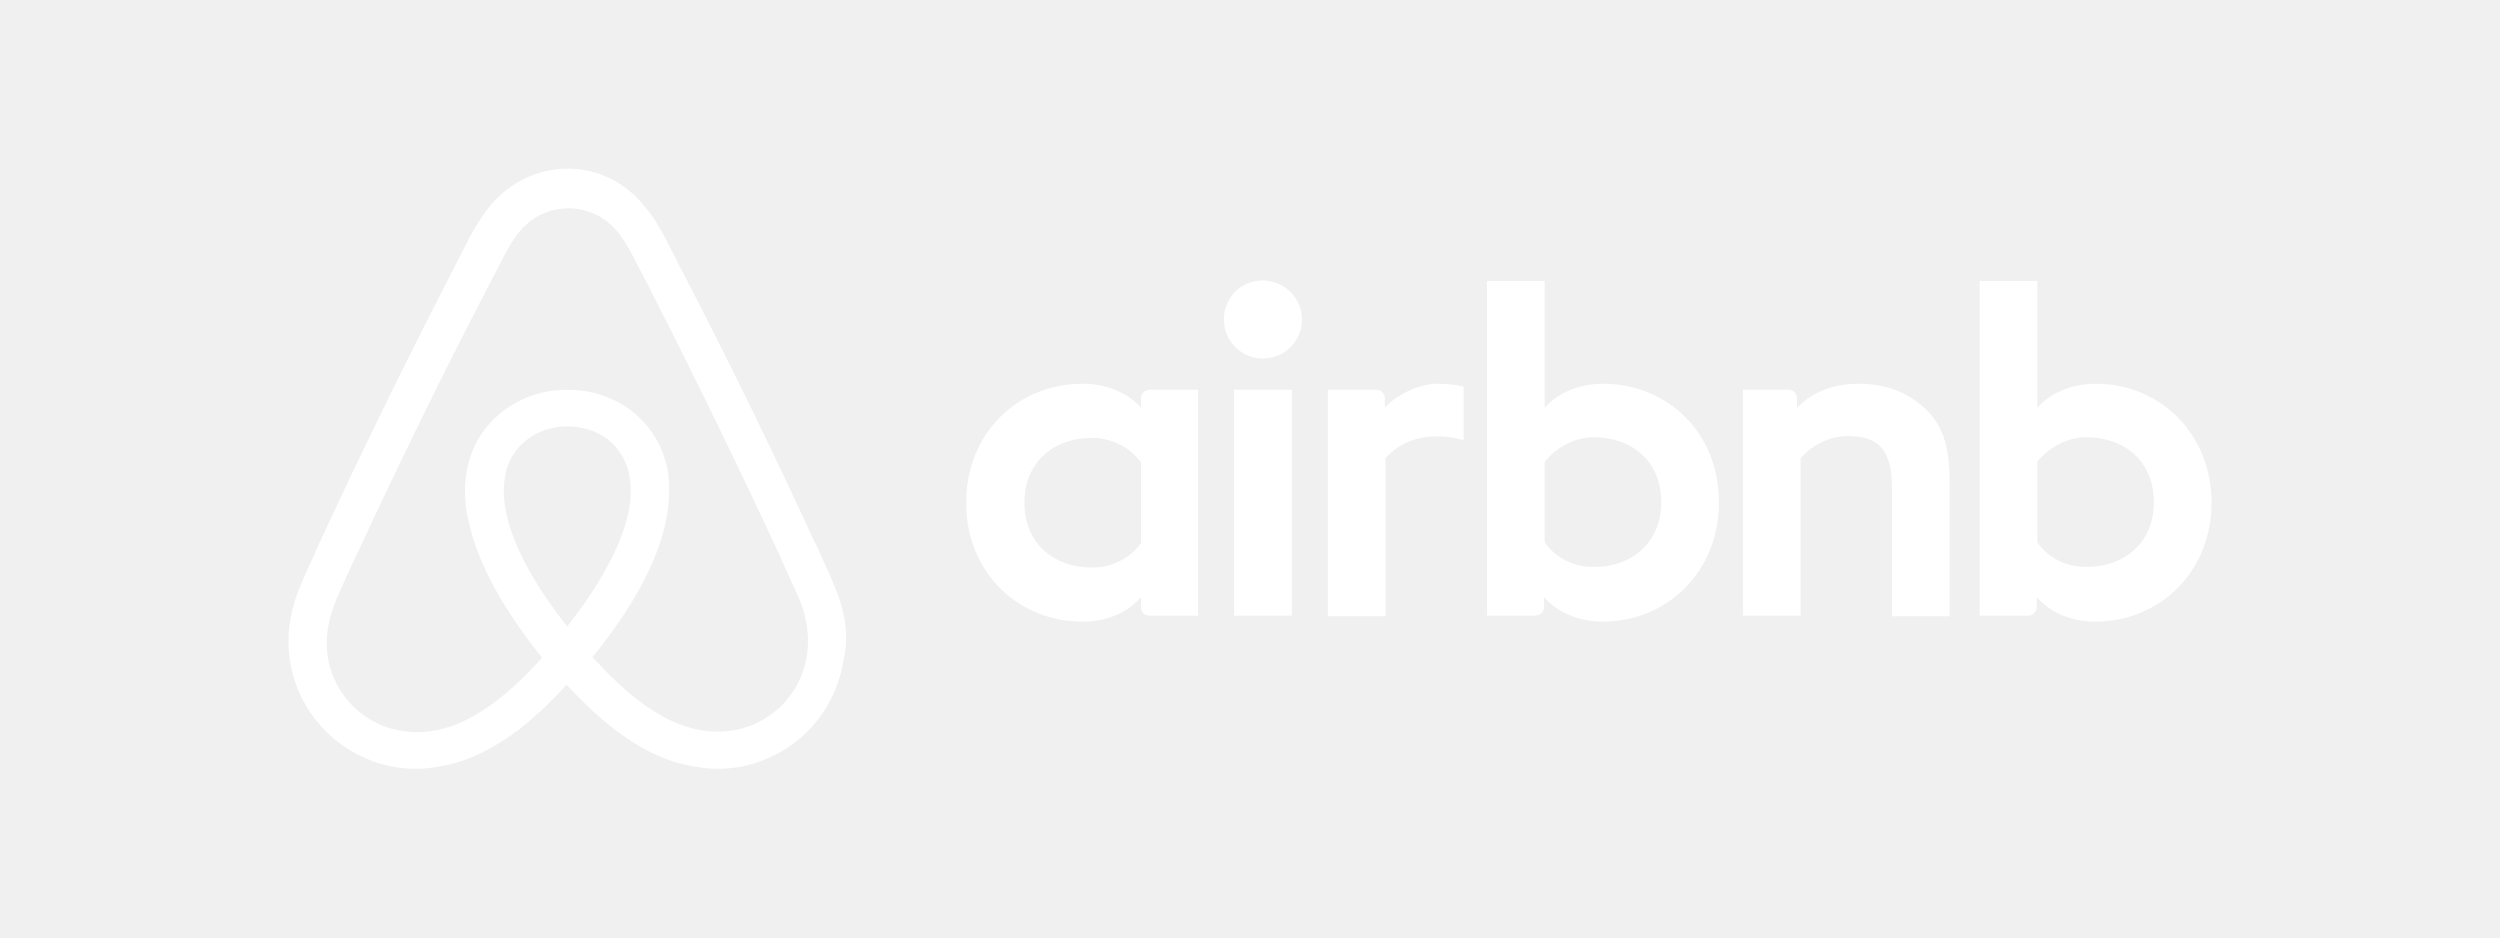
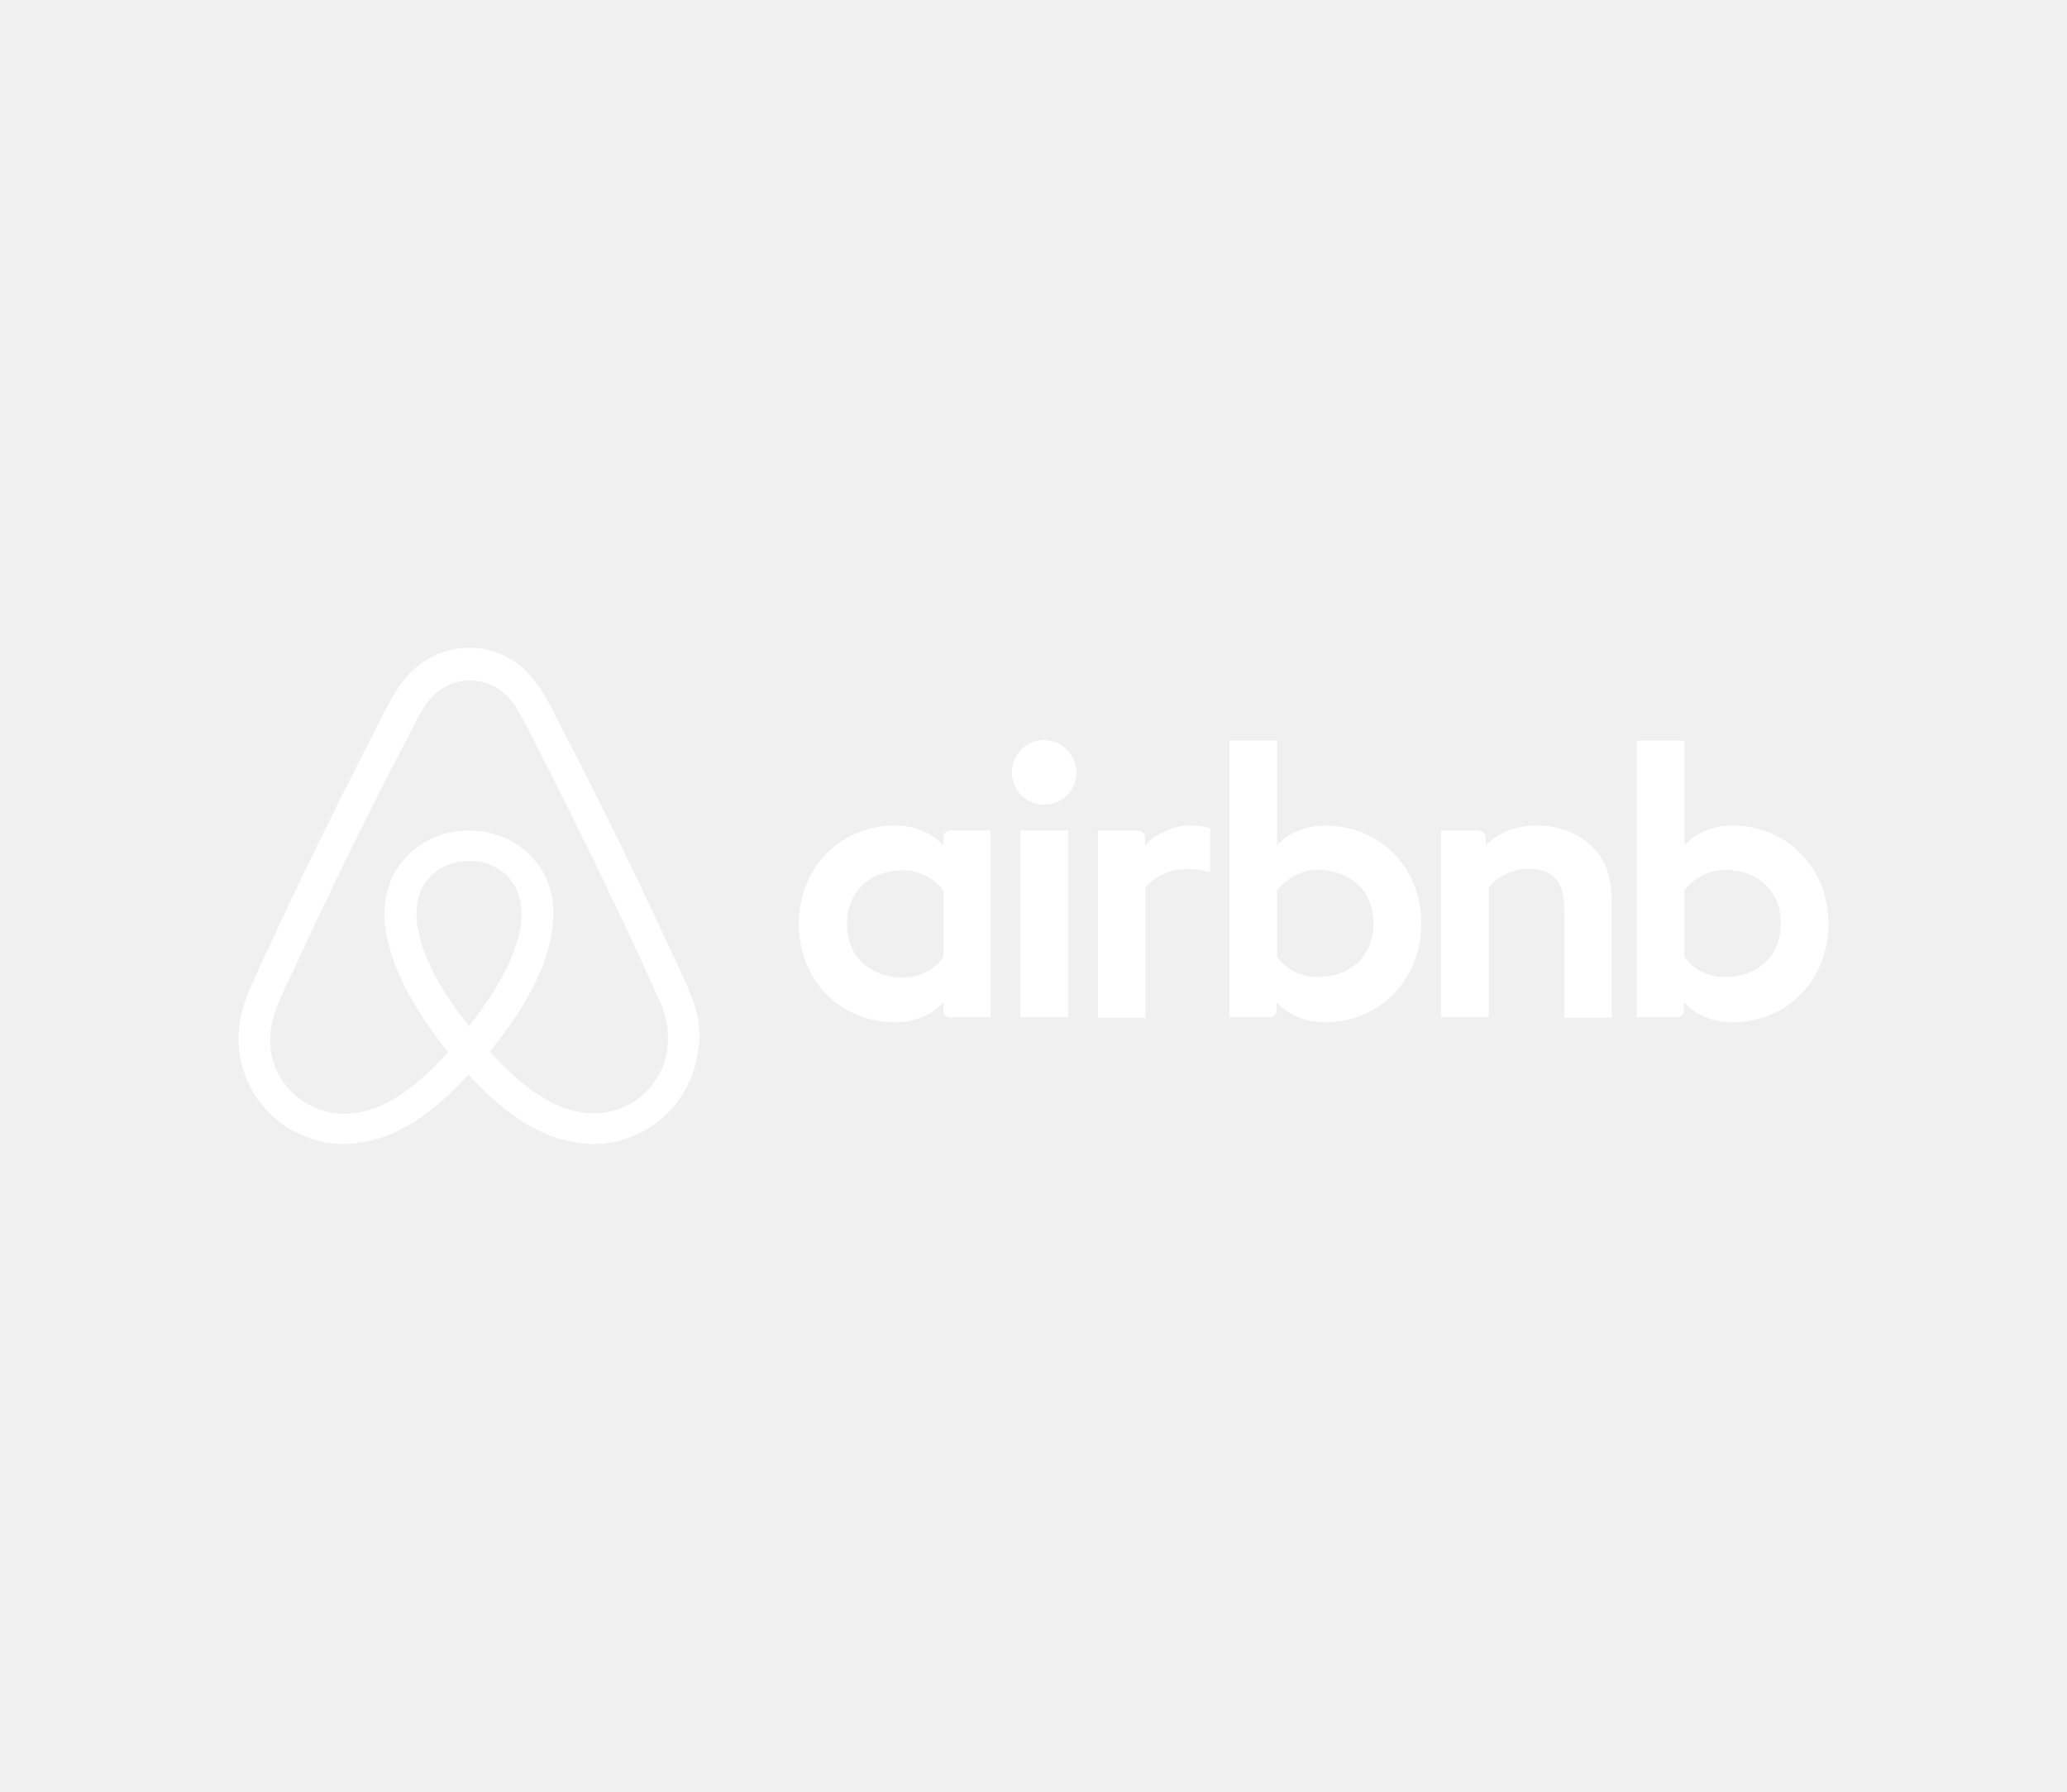
- <svg xmlns="http://www.w3.org/2000/svg" height="300" width="800" viewBox="-48.016 -24.975 416.141 149.85">
+ <svg xmlns="http://www.w3.org/2000/svg" height="780" width="900" viewBox="-48.016 -24.975 416.141 149.85">
  <path d="M168.708 25.1c0 3.6-2.9 6.5-6.5 6.5s-6.5-2.9-6.5-6.5 2.8-6.5 6.5-6.5c3.7.1 6.5 3 6.5 6.5zm-26.8 13.1v1.6s-3.1-4-9.7-4c-10.9 0-19.4 8.3-19.4 19.8 0 11.4 8.4 19.8 19.4 19.8 6.7 0 9.7-4.1 9.7-4.1V73c0 .8.6 1.4 1.4 1.4h8.1V36.8h-8.1c-.8 0-1.4.7-1.4 1.4zm0 24.1c-1.5 2.2-4.5 4.1-8.1 4.1-6.4 0-11.3-4-11.3-10.8 0-6.8 4.9-10.8 11.3-10.8 3.5 0 6.7 2 8.1 4.1zm15.5-25.5h9.6v37.6h-9.6zm143.4-1c-6.6 0-9.7 4-9.7 4V18.7h-9.6v55.7h8.1c.8 0 1.4-.7 1.4-1.4v-1.7s3.1 4.1 9.7 4.1c10.9 0 19.4-8.4 19.4-19.8s-8.5-19.8-19.3-19.8zm-1.6 30.5c-3.7 0-6.6-1.9-8.1-4.1V48.8c1.5-2 4.7-4.1 8.1-4.1 6.4 0 11.3 4 11.3 10.8 0 6.8-4.9 10.8-11.3 10.8zm-22.7-14.2v22.4h-9.6V53.2c0-6.2-2-8.7-7.4-8.7-2.9 0-5.9 1.5-7.8 3.7v26.2h-9.6V36.8h7.6c.8 0 1.4.7 1.4 1.4v1.6c2.8-2.9 6.5-4 10.2-4 4.2 0 7.7 1.2 10.5 3.6 3.4 2.8 4.7 6.4 4.7 12.7zm-57.7-16.3c-6.6 0-9.7 4-9.7 4V18.7h-9.6v55.7h8.1c.8 0 1.4-.7 1.4-1.4v-1.7s3.1 4.1 9.7 4.1c10.9 0 19.4-8.4 19.4-19.8.1-11.4-8.4-19.8-19.3-19.8zm-1.6 30.5c-3.7 0-6.6-1.9-8.1-4.1V48.8c1.5-2 4.7-4.1 8.1-4.1 6.4 0 11.3 4 11.3 10.8 0 6.8-4.9 10.8-11.3 10.8zm-26-30.5c2.9 0 4.4.5 4.4.5v8.9s-8-2.7-13 3v26.3h-9.6V36.8h8.1c.8 0 1.4.7 1.4 1.4v1.6c1.8-2.1 5.7-4 8.7-4zm-99.7 35.2c-.5-1.2-1-2.5-1.5-3.6-.8-1.8-1.6-3.5-2.3-5.1l-.1-.1c-6.9-15-14.3-30.2-22.1-45.2l-.3-.6c-.8-1.5-1.6-3.1-2.4-4.7-1-1.8-2-3.7-3.6-5.5-3.2-4-7.8-6.2-12.7-6.2-5 0-9.5 2.2-12.8 6-1.5 1.8-2.6 3.7-3.6 5.5-.8 1.6-1.6 3.2-2.4 4.7l-.3.6c-7.7 15-15.2 30.2-22.1 45.2l-.1.2c-.7 1.6-1.5 3.3-2.3 5.1-.5 1.1-1 2.3-1.5 3.6-1.3 3.7-1.7 7.2-1.2 10.8 1.1 7.5 6.1 13.8 13 16.6 2.6 1.1 5.3 1.6 8.1 1.6.8 0 1.8-.1 2.6-.2 3.3-.4 6.7-1.5 10-3.4 4.1-2.3 8-5.6 12.4-10.4 4.4 4.8 8.4 8.1 12.4 10.4 3.3 1.9 6.7 3 10 3.4.8.1 1.8.2 2.6.2 2.8 0 5.6-.5 8.1-1.6 7-2.8 11.9-9.2 13-16.6.8-3.5.4-7-.9-10.7zm-45.1 5.2c-5.4-6.8-8.9-13.2-10.1-18.6-.5-2.3-.6-4.3-.3-6.1.2-1.6.8-3 1.6-4.2 1.9-2.7 5.1-4.4 8.8-4.4 3.7 0 7 1.6 8.8 4.4.8 1.2 1.4 2.6 1.6 4.2.3 1.8.2 3.9-.3 6.1-1.2 5.3-4.7 11.7-10.1 18.6zm39.9 4.7c-.7 5.2-4.2 9.7-9.1 11.7-2.4 1-5 1.3-7.6 1-2.5-.3-5-1.1-7.6-2.6-3.6-2-7.2-5.1-11.4-9.7 6.6-8.1 10.6-15.5 12.1-22.1.7-3.1.8-5.9.5-8.5-.4-2.5-1.3-4.8-2.7-6.8-3.1-4.5-8.3-7.1-14.1-7.1-5.8 0-11 2.7-14.1 7.1-1.4 2-2.3 4.3-2.7 6.8-.4 2.6-.3 5.5.5 8.5 1.5 6.6 5.6 14.1 12.1 22.2-4.1 4.6-7.8 7.7-11.4 9.7-2.6 1.5-5.1 2.3-7.6 2.6-2.7.3-5.3-.1-7.6-1-4.9-2-8.4-6.5-9.1-11.7-.3-2.5-.1-5 .9-7.8.3-1 .8-2 1.3-3.2.7-1.6 1.5-3.3 2.3-5l.1-.2c6.9-14.9 14.3-30.1 22-44.9l.3-.6c.8-1.5 1.6-3.1 2.4-4.6.8-1.6 1.7-3.1 2.8-4.4 2.1-2.4 4.9-3.7 8-3.7 3.1 0 5.9 1.3 8 3.7 1.1 1.3 2 2.8 2.8 4.4.8 1.5 1.6 3.1 2.4 4.6l.3.6c7.6 14.9 15 30.1 21.9 45v.1c.8 1.6 1.5 3.4 2.3 5 .5 1.2 1 2.2 1.3 3.2.8 2.6 1.1 5.1.7 7.7z" fill="#ffffff" />
</svg>
